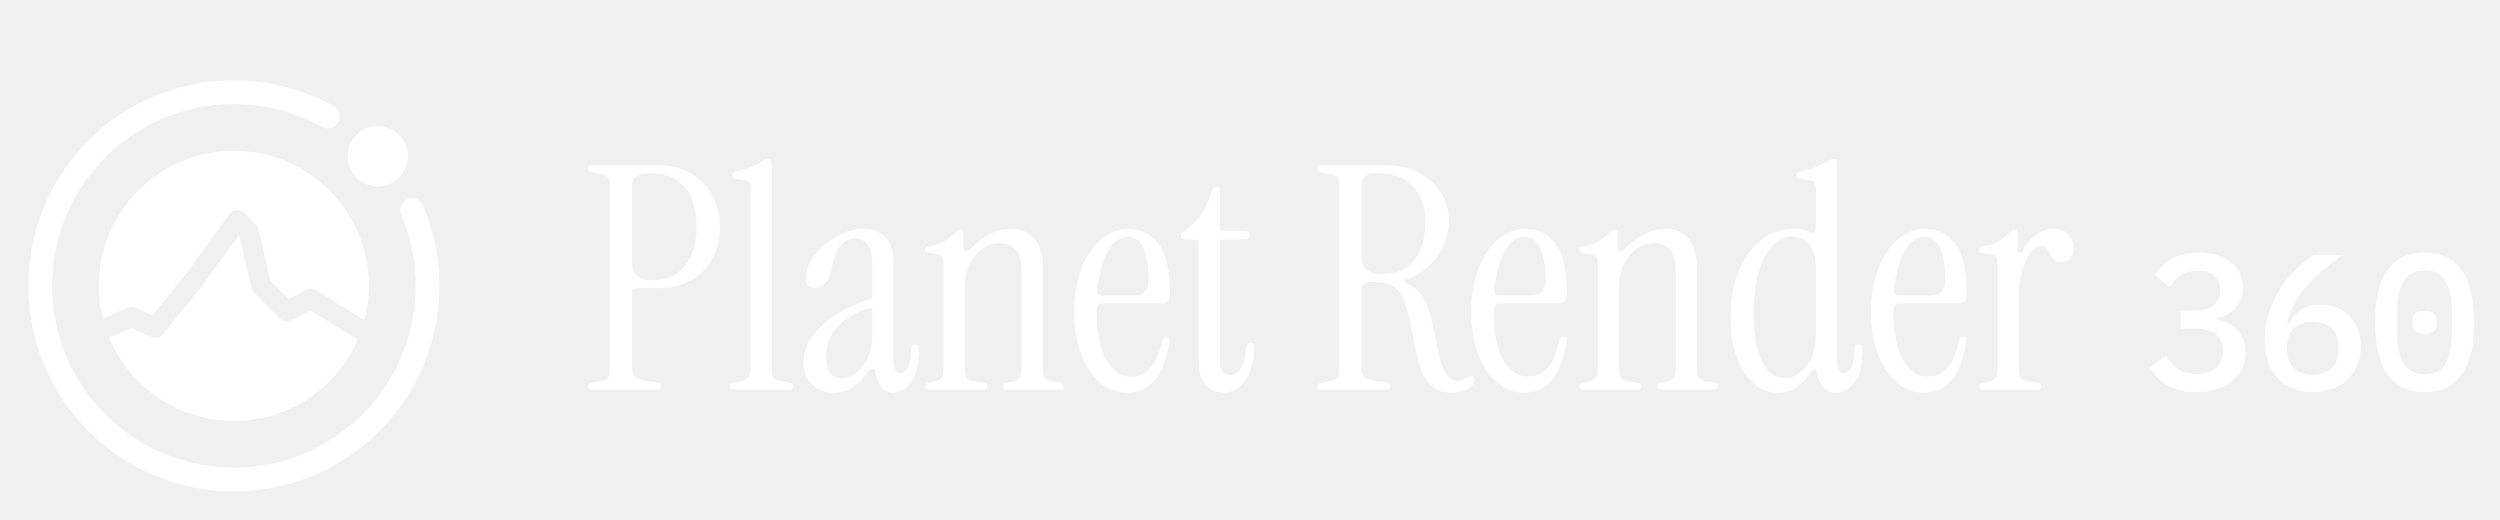
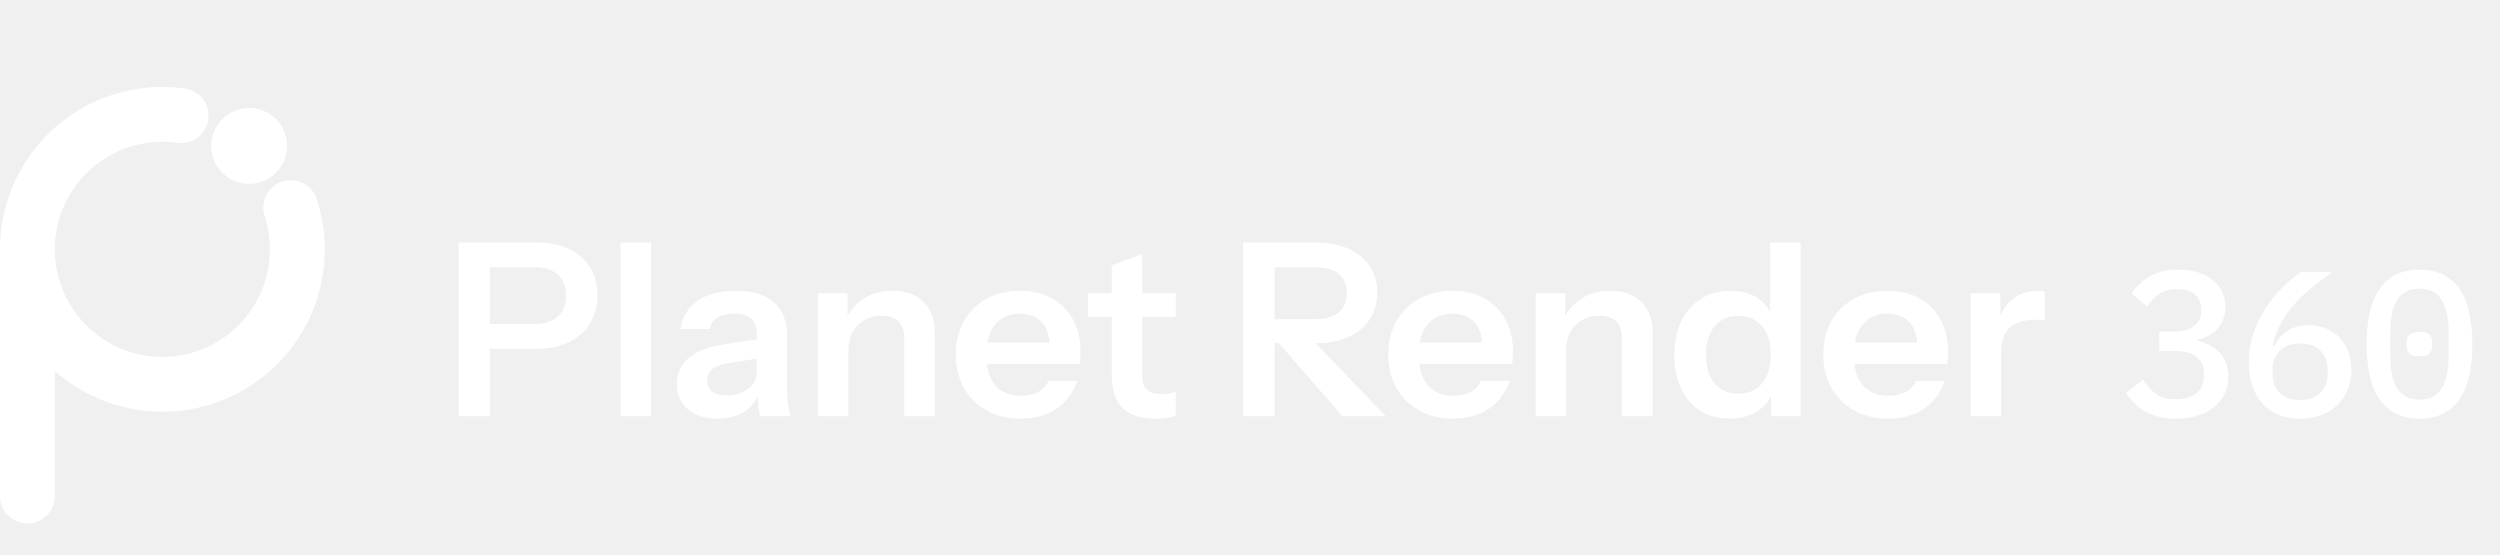
- <svg xmlns="http://www.w3.org/2000/svg" viewBox="0 0 962 200" width="962" height="200" role="img" aria-label="Planet Render 360">
-   <g transform="translate(0 20.0) scale(0.3515625)">
-     <defs>
-       <mask id="hk">
-         <circle cx="256" cy="256" r="148" fill="#fff" />
-         <path d="M98 310 L144 290 L170 302 L212 250 L260 184 L272 196 L286 256 L314 284 L340 270 L414 316" fill="none" stroke="#000" stroke-width="22" stroke-linejoin="round" stroke-linecap="round" />
-       </mask>
-     </defs>
-     <path d="M451.15 173.17 A212 212 0 1 1 358.78 70.58" fill="none" stroke="#ffffff" stroke-width="26" stroke-linecap="round" />
-     <circle cx="413.55" cy="114.14" r="33" fill="#ffffff" />
-     <circle cx="256" cy="256" r="148" fill="#ffffff" mask="url(#hk)" />
+ <svg xmlns="http://www.w3.org/2000/svg" viewBox="0 0 901 200" width="901" height="200" role="img" aria-label="Planet Render 360">
+   <g transform="translate(-38.76 12.34) scale(0.38)">
+     <path d="M377.74 164.45 A128 128 0 1 1 273.81 77.25" fill="none" stroke="#ffffff" stroke-width="52" stroke-linecap="round" />
+     <path d="M128 204 L128 438" fill="none" stroke="#ffffff" stroke-width="52" stroke-linecap="round" />
+     <circle cx="338.28" cy="105.95" r="36" fill="#ffffff" />
  </g>
-   <path d="M228.08 150.0Q226.28 150.0 226.28 148.68Q226.28 147.6 227.84 147.24L230.6 146.76Q233.12 146.28 233.9 145.44Q234.68 144.6 234.68 142.08V71.52Q234.68 69.0 233.9 68.16Q233.12 67.32 230.6 66.84L227.84 66.36Q226.28 66.0 226.28 64.92Q226.28 63.6 228.08 63.6H253.16Q260.24 63.6 265.64 66.66Q271.04 69.72 274.04 75.12Q277.04 80.52 277.04 87.6Q277.04 94.44 274.04 99.72Q271.04 105.0 265.76 107.94Q260.48 110.88 253.52 110.88H244.88Q243.2 110.88 243.2 112.56V141.6Q243.2 144.12 244.16 145.02Q245.12 145.92 248.48 146.52L252.92 147.24Q254.24 147.48 254.24 148.56Q254.24 150.0 252.44 150.0ZM243.2 101.28Q243.2 107.88 251.24 107.88Q259.04 107.88 263.54 102.36Q268.04 96.84 268.04 87.24Q268.04 77.4 263.48 72.0Q258.92 66.6 250.52 66.6Q243.2 66.6 243.2 71.4Z M282.32 150.0Q280.88 150.0 280.88 148.68Q280.88 147.48 282.2 147.24L283.88 147.0Q286.4 146.64 287.6 145.56Q288.8 144.48 288.8 141.96V73.2Q288.8 71.04 288.14 70.2Q287.48 69.36 285.8 69.24L283.04 68.88Q281.72 68.64 281.72 67.44Q281.72 66.24 283.04 66.0Q286.4 65.28 288.8 64.32Q291.2 63.36 292.76 62.4Q294.68 61.2 295.64 61.2Q296.96 61.2 296.96 63.12V141.96Q296.96 144.48 297.74 145.5Q298.52 146.52 301.04 146.88L303.8 147.24Q305.12 147.48 305.12 148.68Q305.12 150.0 303.68 150.0Z M320.72 151.08Q315.68 151.08 312.44 147.9Q309.2 144.72 309.2 139.44Q309.2 134.28 312.44 129.66Q315.68 125.04 321.32 121.32Q326.96 117.6 334.16 115.32Q335.72 114.84 335.72 113.28V102.36Q335.72 96.6 333.92 94.14Q332.12 91.68 329.0 91.68Q326.0 91.68 323.54 94.38Q321.08 97.08 320.0 103.44Q319.4 107.28 317.42 109.02Q315.44 110.76 313.4 110.76Q310.04 110.76 310.04 107.4Q310.04 103.92 312.02 100.5Q314.0 97.08 317.24 94.26Q320.48 91.44 324.32 89.76Q328.16 88.08 332.0 88.08Q343.88 88.08 343.88 101.88V138.6Q343.88 143.64 346.4 143.64Q347.96 143.64 349.28 141.54Q350.6 139.44 350.6 134.4Q350.6 132.48 352.16 132.48Q353.6 132.48 353.6 134.52Q353.6 143.28 350.54 147.18Q347.48 151.08 343.64 151.08Q340.76 151.08 339.08 148.74Q337.4 146.4 336.8 143.16Q336.68 141.96 335.78 141.9Q334.88 141.84 334.04 143.04Q331.16 147.0 328.16 149.04Q325.16 151.08 320.72 151.08ZM323.96 145.56Q327.08 145.56 329.72 143.34Q332.36 141.12 334.04 137.4Q335.72 133.68 335.72 129.0V120.24Q335.72 117.96 333.2 118.92Q325.88 121.56 321.86 126.18Q317.84 130.8 317.84 137.28Q317.84 145.56 323.96 145.56Z M357.8 150.0Q356.0 150.0 356.0 148.68Q356.0 147.6 357.56 147.24L359.0 147.0Q361.52 146.52 362.3 145.5Q363.08 144.48 363.08 141.96V101.64Q363.08 99.48 362.42 98.7Q361.76 97.92 360.08 97.68L357.56 97.32Q356.0 97.2 356.0 96.0Q356.0 95.04 357.92 94.68Q361.64 94.08 363.62 92.76Q365.6 91.44 367.76 89.52Q368.84 88.44 369.56 88.44Q370.64 88.44 370.64 89.88V95.28Q370.64 96.36 371.42 96.66Q372.2 96.96 373.16 96.0Q377.96 91.44 381.62 89.76Q385.28 88.08 389.36 88.08Q394.76 88.08 398.0 91.86Q401.24 95.64 401.24 102.96V141.96Q401.24 144.48 402.02 145.5Q402.8 146.52 405.32 146.88L407.96 147.24Q409.28 147.48 409.28 148.68Q409.28 150.0 407.84 150.0H387.68Q386.0 150.0 386.0 148.68Q386.0 147.48 387.32 147.24L389.0 147.0Q391.52 146.64 392.3 145.56Q393.08 144.48 393.08 141.96V104.28Q393.08 98.4 390.92 96.0Q388.76 93.6 384.8 93.6Q380.96 93.6 377.9 95.82Q374.84 98.04 373.04 101.7Q371.24 105.36 371.24 109.8V141.96Q371.24 144.48 372.02 145.56Q372.8 146.64 375.32 146.88L378.56 147.24Q379.88 147.48 379.88 148.56Q379.88 150.0 378.08 150.0Z M433.64 151.08Q427.88 151.08 423.32 147.24Q418.76 143.4 416.06 136.38Q413.36 129.36 413.36 120.12Q413.36 110.64 416.12 103.44Q418.88 96.24 423.68 92.16Q428.48 88.08 434.36 88.08Q441.44 88.08 445.82 93.9Q450.2 99.72 450.2 112.8Q450.2 116.76 447.2 116.76H424.4Q422.0 116.76 422.0 119.52Q422.0 132.24 425.72 138.6Q429.44 144.96 435.2 144.96Q439.76 144.96 442.64 141.72Q445.52 138.48 447.32 130.8Q447.68 129.48 448.88 129.48Q450.32 129.48 449.96 131.88Q448.04 142.56 443.84 146.82Q439.64 151.08 433.64 151.08ZM424.04 113.76H436.16Q441.92 113.76 441.92 107.76Q441.92 99.96 440.0 95.52Q438.08 91.08 434.24 91.08Q429.56 91.08 426.38 96.48Q423.2 101.88 422.24 111.84Q422.0 113.76 424.04 113.76Z M470.84 151.08Q466.64 151.08 463.94 148.14Q461.24 145.2 461.24 138.48V93.6Q461.24 92.16 459.8 92.16H456.32Q454.4 92.16 454.4 90.72Q454.4 89.76 455.48 89.04Q459.44 86.28 461.84 83.1Q464.24 79.92 466.04 74.4Q466.88 71.88 468.08 71.88Q469.4 71.88 469.4 73.8V87.12Q469.4 88.8 471.08 88.8H478.88Q480.8 88.8 480.8 90.48Q480.8 92.16 478.88 92.16H471.08Q469.4 92.16 469.4 93.84V138.6Q469.4 141.24 470.24 142.74Q471.08 144.24 473.36 144.24Q475.88 144.24 477.5 141.72Q479.12 139.2 479.6 133.56Q479.84 131.88 481.16 131.88Q482.6 131.88 482.6 133.68Q482.24 142.92 478.82 147.0Q475.4 151.08 470.84 151.08Z  M558.68 151.08Q548.24 151.08 545.36 137.4L542.6 124.08Q541.28 117.6 539.66 114.24Q538.04 110.88 535.22 109.68Q532.4 108.48 527.48 108.48Q525.8 108.48 524.84 109.38Q523.88 110.28 523.88 111.6V141.6Q523.88 144.12 524.84 145.02Q525.8 145.92 529.16 146.52L533.6 147.24Q534.92 147.48 534.92 148.56Q534.92 150.0 533.12 150.0H508.76Q506.96 150.0 506.96 148.68Q506.96 147.6 508.52 147.24L511.28 146.76Q513.8 146.28 514.58 145.44Q515.36 144.6 515.36 142.08V71.52Q515.36 69.0 514.58 68.16Q513.8 67.32 511.28 66.84L508.52 66.36Q506.96 66.0 506.96 64.92Q506.96 63.6 508.76 63.6H533.12Q540.2 63.6 545.72 66.36Q551.24 69.12 554.36 73.98Q557.48 78.84 557.48 85.2Q557.48 92.76 552.92 98.82Q548.36 104.88 541.4 107.4Q540.56 107.64 540.5 108.18Q540.44 108.72 541.28 109.08Q545.12 110.88 547.34 114.12Q549.56 117.36 550.76 122.76L553.4 135.0Q554.72 141.24 556.52 143.88Q558.32 146.52 561.08 146.52Q562.04 146.52 562.82 146.22Q563.6 145.92 564.8 145.08Q565.76 144.48 566.6 144.78Q567.44 145.08 567.44 146.04Q567.44 148.08 564.8 149.58Q562.16 151.08 558.68 151.08ZM531.92 105.48Q540.08 105.48 544.28 100.02Q548.48 94.56 548.48 85.44Q548.48 76.56 543.62 71.58Q538.76 66.6 530.24 66.6Q523.88 66.6 523.88 71.4V98.88Q523.88 105.48 531.92 105.48Z M586.4 151.08Q580.64 151.08 576.08 147.24Q571.52 143.4 568.82 136.38Q566.12 129.36 566.12 120.12Q566.12 110.64 568.88 103.44Q571.64 96.24 576.44 92.16Q581.24 88.08 587.12 88.08Q594.2 88.08 598.58 93.9Q602.96 99.72 602.96 112.8Q602.96 116.76 599.96 116.76H577.16Q574.76 116.76 574.76 119.52Q574.76 132.24 578.48 138.6Q582.2 144.96 587.96 144.96Q592.52 144.96 595.4 141.72Q598.28 138.48 600.08 130.8Q600.44 129.48 601.64 129.48Q603.08 129.48 602.72 131.88Q600.8 142.56 596.6 146.82Q592.4 151.08 586.4 151.08ZM576.8 113.76H588.92Q594.68 113.76 594.68 107.76Q594.68 99.96 592.76 95.52Q590.84 91.08 587.0 91.08Q582.32 91.08 579.14 96.48Q575.96 101.88 575.0 111.84Q574.76 113.76 576.8 113.76Z M609.56 150.0Q607.76 150.0 607.76 148.68Q607.76 147.6 609.32 147.24L610.76 147.0Q613.28 146.52 614.06 145.5Q614.84 144.48 614.84 141.96V101.64Q614.84 99.48 614.18 98.7Q613.52 97.92 611.84 97.68L609.32 97.32Q607.76 97.2 607.76 96.0Q607.76 95.04 609.68 94.68Q613.4 94.08 615.38 92.76Q617.36 91.44 619.52 89.52Q620.6 88.44 621.32 88.44Q622.4 88.44 622.4 89.88V95.28Q622.4 96.36 623.18 96.66Q623.96 96.96 624.92 96.0Q629.72 91.44 633.38 89.76Q637.04 88.08 641.12 88.08Q646.52 88.08 649.76 91.86Q653.0 95.64 653.0 102.96V141.96Q653.0 144.48 653.78 145.5Q654.56 146.52 657.08 146.88L659.72 147.24Q661.04 147.48 661.04 148.68Q661.04 150.0 659.6 150.0H639.44Q637.76 150.0 637.76 148.68Q637.76 147.48 639.08 147.24L640.76 147.0Q643.28 146.64 644.06 145.56Q644.84 144.48 644.84 141.96V104.28Q644.84 98.4 642.68 96.0Q640.52 93.6 636.56 93.6Q632.72 93.6 629.66 95.82Q626.6 98.04 624.8 101.7Q623.0 105.36 623.0 109.8V141.96Q623.0 144.48 623.78 145.56Q624.56 146.64 627.08 146.88L630.32 147.24Q631.64 147.48 631.64 148.56Q631.64 150.0 629.84 150.0Z M684.08 151.08Q678.8 151.08 674.66 147.42Q670.52 143.76 668.24 137.22Q665.96 130.68 665.96 122.04Q665.96 111.96 669.08 104.34Q672.2 96.72 677.72 92.4Q683.24 88.08 690.2 88.08Q691.88 88.08 693.56 88.38Q695.24 88.68 696.8 89.4Q698.72 90.36 698.72 88.56V73.2Q698.72 71.04 698.06 70.2Q697.4 69.36 695.72 69.24L692.6 68.88Q691.28 68.64 691.28 67.44Q691.28 66.24 692.6 66.0Q696.44 65.28 698.78 64.32Q701.12 63.36 702.68 62.4Q704.6 61.2 705.56 61.2Q706.88 61.2 706.88 63.12V138.6Q706.88 143.64 709.4 143.64Q710.96 143.64 712.28 141.54Q713.6 139.44 713.6 134.4Q713.6 132.48 715.16 132.48Q716.6 132.48 716.6 134.52Q716.6 143.28 713.6 147.18Q710.6 151.08 706.76 151.08Q703.28 151.08 701.48 148.74Q699.68 146.4 699.08 143.16Q698.96 142.2 698.24 142.14Q697.52 142.08 696.92 143.04Q693.56 147.72 690.8 149.4Q688.04 151.08 684.08 151.08ZM686.72 145.56Q689.84 145.56 692.54 143.46Q695.24 141.36 696.98 137.76Q698.72 134.16 698.72 129.72V102.72Q698.72 97.32 696.26 94.2Q693.8 91.08 689.84 91.08Q683.12 91.08 678.98 98.94Q674.84 106.8 674.84 120.36Q674.84 132.72 678.02 139.14Q681.2 145.56 686.72 145.56Z M740.24 151.08Q734.48 151.08 729.92 147.24Q725.36 143.4 722.66 136.38Q719.96 129.36 719.96 120.12Q719.96 110.64 722.72 103.44Q725.48 96.24 730.28 92.16Q735.08 88.08 740.96 88.08Q748.04 88.08 752.42 93.9Q756.8 99.72 756.8 112.8Q756.8 116.76 753.8 116.76H731.0Q728.6 116.76 728.6 119.52Q728.6 132.24 732.32 138.6Q736.04 144.96 741.8 144.96Q746.36 144.96 749.24 141.72Q752.12 138.48 753.92 130.8Q754.28 129.48 755.48 129.48Q756.92 129.48 756.56 131.88Q754.64 142.56 750.44 146.82Q746.24 151.08 740.24 151.08ZM730.64 113.76H742.76Q748.52 113.76 748.52 107.76Q748.52 99.96 746.6 95.52Q744.68 91.08 740.84 91.08Q736.16 91.08 732.98 96.48Q729.8 101.88 728.84 111.84Q728.6 113.76 730.64 113.76Z M778.28 96.48Q783.2 88.08 790.16 88.08Q794.12 88.08 796.04 90.42Q797.96 92.76 797.96 95.64Q797.96 97.92 796.82 99.36Q795.68 100.8 793.28 100.8Q791.36 100.8 790.46 99.9Q789.56 99.0 789.02 97.8Q788.48 96.6 787.76 95.7Q787.04 94.8 785.36 94.8Q783.2 94.8 781.28 97.38Q779.36 99.96 778.1 104.28Q776.84 108.6 776.84 114.12V141.96Q776.84 144.48 777.62 145.56Q778.4 146.64 780.92 146.88L784.16 147.24Q785.48 147.48 785.48 148.56Q785.48 150.0 783.68 150.0H763.4Q761.6 150.0 761.6 148.68Q761.6 147.6 763.16 147.24L764.6 147.0Q767.12 146.52 767.9 145.5Q768.68 144.48 768.68 141.96V101.64Q768.68 99.48 768.02 98.7Q767.36 97.92 765.68 97.68L763.16 97.32Q761.6 97.2 761.6 96.0Q761.6 95.04 763.52 94.68Q767.24 94.08 769.22 92.76Q771.2 91.44 773.36 89.52Q774.44 88.44 775.16 88.44Q776.24 88.44 776.24 89.88V96.36Q776.24 97.2 776.96 97.38Q777.68 97.56 778.28 96.48Z" fill="#ffffff" />
-   <path d="M844.522 119.496Q849.507 119.496 851.925 117.376Q854.343 115.255 854.343 112.056V111.535Q854.343 107.964 852 106.067Q849.656 104.17 845.713 104.17Q841.918 104.17 839.277 105.881Q836.636 107.592 834.85 110.568L829.196 105.732Q830.386 104.021 831.949 102.458Q833.511 100.896 835.52 99.743Q837.529 98.59 840.133 97.883Q842.737 97.176 846.01 97.176Q849.656 97.176 852.781 98.069Q855.906 98.962 858.212 100.71Q860.518 102.458 861.783 104.951Q863.048 107.443 863.048 110.568Q863.048 113.023 862.267 115.032Q861.486 117.041 860.109 118.566Q858.733 120.091 856.873 121.058Q855.013 122.026 852.93 122.472V122.844Q855.162 123.29 857.17 124.295Q859.179 125.299 860.742 126.899Q862.304 128.498 863.197 130.693Q864.09 132.888 864.09 135.715Q864.09 139.138 862.75 141.928Q861.411 144.718 858.919 146.726Q856.426 148.735 852.93 149.814Q849.433 150.893 845.118 150.893Q841.472 150.893 838.682 150.112Q835.892 149.33 833.734 148.028Q831.577 146.726 829.977 145.052Q828.378 143.378 827.187 141.593L833.362 136.831Q835.297 139.956 837.938 141.928Q840.579 143.899 845.192 143.899Q850.102 143.899 852.706 141.63Q855.31 139.361 855.31 135.343V134.748Q855.31 130.73 852.595 128.61Q849.879 126.49 844.746 126.49H839.166V119.496Z M889.981 150.893Q885.591 150.893 882.169 149.479Q878.746 148.066 876.366 145.424Q873.985 142.783 872.72 139.063Q871.455 135.343 871.455 130.656Q871.455 125.002 873.166 120.017Q874.878 115.032 877.63 110.866Q880.383 106.699 883.731 103.463Q887.079 100.226 890.353 98.069H901.513Q897.049 101.268 893.478 104.244Q889.906 107.22 887.265 110.345Q884.624 113.47 882.838 116.929Q881.053 120.389 880.086 124.63L880.606 124.778Q881.425 123.216 882.541 121.84Q883.657 120.463 885.145 119.422Q886.633 118.38 888.567 117.785Q890.502 117.19 892.957 117.19Q896.305 117.19 899.132 118.306Q901.959 119.422 904.042 121.542Q906.126 123.662 907.279 126.638Q908.432 129.614 908.432 133.334Q908.432 137.203 907.13 140.44Q905.828 143.676 903.41 145.982Q900.992 148.289 897.57 149.591Q894.147 150.893 889.981 150.893ZM889.906 144.197Q894.668 144.197 897.272 141.63Q899.876 139.063 899.876 134.376V133.632Q899.876 128.945 897.272 126.378Q894.668 123.811 889.906 123.811Q885.219 123.811 882.615 126.378Q880.011 128.945 880.011 133.632V134.376Q880.011 139.063 882.615 141.63Q885.219 144.197 889.906 144.197Z M932.984 150.893Q928.074 150.893 924.465 149.07Q920.857 147.247 918.513 143.825Q916.17 140.402 915.054 135.418Q913.938 130.433 913.938 124.034Q913.938 117.71 915.054 112.688Q916.17 107.666 918.513 104.244Q920.857 100.822 924.465 98.999Q928.074 97.176 932.984 97.176Q937.894 97.176 941.503 98.999Q945.111 100.822 947.455 104.244Q949.798 107.666 950.914 112.688Q952.03 117.71 952.03 124.034Q952.03 130.433 950.914 135.418Q949.798 140.402 947.455 143.825Q945.111 147.247 941.503 149.07Q937.894 150.893 932.984 150.893ZM932.984 144.048Q938.638 144.048 941.056 139.844Q943.474 135.641 943.474 128.498V119.57Q943.474 112.428 941.056 108.224Q938.638 104.021 932.984 104.021Q930.157 104.021 928.148 105.1Q926.139 106.178 924.874 108.224Q923.61 110.27 923.052 113.135Q922.494 115.999 922.494 119.57V128.498Q922.494 132.07 923.052 134.934Q923.61 137.798 924.874 139.844Q926.139 141.89 928.148 142.969Q930.157 144.048 932.984 144.048ZM932.984 128.424Q930.38 128.424 929.376 127.382Q928.371 126.341 928.371 124.853V123.216Q928.371 121.728 929.376 120.686Q930.38 119.645 932.984 119.645Q935.588 119.645 936.592 120.686Q937.597 121.728 937.597 123.216V124.853Q937.597 126.341 936.592 127.382Q935.588 128.424 932.984 128.424Z" fill="#ffffff" />
+   <g transform="translate(-61 0)">
+     <path d="M226.28 150V87.42H254.38Q261.25 87.42 266.15 89.77Q271.04 92.11 273.69 96.37Q276.34 100.63 276.34 106.43Q276.34 112.22 273.66 116.55Q270.98 120.88 266.09 123.29Q261.19 125.69 254.38 125.69H235.09V116.77H253.83Q259.22 116.77 262.13 114Q265.04 111.24 265.04 106.48Q265.04 101.73 262.15 99.04Q259.25 96.34 253.83 96.34H237.58V150ZM284.66 150V87.42H295.67V150ZM334.93 150Q334.46 148.23 334.27 146.15Q334.09 144.06 334.09 141.16H333.71V120.13Q333.71 116.65 331.75 114.84Q329.8 113.03 325.77 113.03Q321.89 113.03 319.59 114.47Q317.28 115.9 316.76 118.59H306.24Q306.97 112.45 312.15 108.63Q317.34 104.8 326.15 104.8Q335.27 104.8 339.97 108.95Q344.66 113.09 344.66 121.03V141.16Q344.66 143.25 344.95 145.41Q345.24 147.57 345.85 150ZM319.54 150.87Q312.85 150.87 308.89 147.52Q304.94 144.18 304.94 138.53Q304.94 132.47 309.37 128.88Q313.81 125.29 321.92 124.1L335.71 122.01V128.97L323.71 130.82Q319.77 131.43 317.83 132.96Q315.89 134.5 315.89 137.28Q315.89 139.86 317.7 141.19Q319.51 142.53 322.76 142.53Q327.42 142.53 330.57 140.16Q333.71 137.8 333.71 134.41L334.9 141.11Q333.16 145.89 329.2 148.38Q325.25 150.87 319.54 150.87ZM355.76 150V105.67H366.45V116.1H366.77V150ZM386.9 150V122.01Q386.9 117.9 384.82 115.84Q382.73 113.78 378.7 113.78Q375.23 113.78 372.52 115.35Q369.81 116.91 368.29 119.67Q366.77 122.42 366.77 126.13L365.64 115.49Q367.84 110.6 372.2 107.7Q376.56 104.8 382.64 104.8Q389.89 104.8 393.9 108.87Q397.91 112.94 397.91 119.72V150ZM428.91 150.87Q421.87 150.87 416.6 147.93Q411.33 144.99 408.4 139.77Q405.47 134.56 405.47 127.78Q405.47 120.94 408.38 115.77Q411.3 110.6 416.54 107.7Q421.78 104.8 428.68 104.8Q435.31 104.8 440.2 107.56Q445.08 110.31 447.76 115.23Q450.44 120.16 450.44 126.82Q450.44 128.04 450.37 129.08Q450.29 130.13 450.12 131.14H412.31V123.46H441.69L439.43 125.58Q439.43 119.32 436.55 116.17Q433.66 113.03 428.56 113.03Q422.94 113.03 419.71 116.87Q416.48 120.71 416.48 127.92Q416.48 135.08 419.71 138.86Q422.94 142.64 428.97 142.64Q432.48 142.64 435.05 141.32Q437.63 140 438.88 137.28H449.25Q447.08 143.6 441.88 147.23Q436.68 150.87 428.91 150.87ZM477.56 150.9Q469.41 150.9 465.55 147.03Q461.68 143.16 461.68 135.43V95.62L472.69 91.51V135.69Q472.69 138.9 474.43 140.47Q476.17 142.03 479.93 142.03Q481.38 142.03 482.55 141.79Q483.73 141.54 484.74 141.19V149.77Q483.7 150.29 481.8 150.59Q479.9 150.9 477.56 150.9ZM453.13 114.25V105.67H484.74V114.25ZM509.05 150V87.42H535.41Q542.16 87.42 547.09 89.68Q552.01 91.94 554.69 96.01Q557.37 100.08 557.37 105.56Q557.37 110.97 554.69 115.05Q552.01 119.12 547.09 121.39Q542.16 123.66 535.41 123.66H517.86V115.03H535.09Q540.6 115.03 543.51 112.54Q546.42 110.05 546.42 105.61Q546.42 101.15 543.55 98.75Q540.69 96.34 535.09 96.34H520.35V150ZM544.8 150 516.96 117.99H529.65L560.45 150ZM584.75 150.87Q577.71 150.87 572.44 147.93Q567.17 144.99 564.24 139.77Q561.31 134.56 561.31 127.78Q561.31 120.94 564.23 115.77Q567.14 110.6 572.38 107.7Q577.63 104.8 584.52 104.8Q591.16 104.8 596.04 107.56Q600.92 110.31 603.6 115.23Q606.28 120.16 606.28 126.82Q606.28 128.04 606.21 129.08Q606.13 130.13 605.96 131.14H568.15V123.46H597.53L595.27 125.58Q595.27 119.32 592.39 116.17Q589.5 113.03 584.41 113.03Q578.79 113.03 575.55 116.87Q572.32 120.71 572.32 127.92Q572.32 135.08 575.55 138.86Q578.79 142.64 584.81 142.64Q588.32 142.64 590.9 141.32Q593.47 140 594.72 137.28H605.09Q602.92 143.6 597.72 147.23Q592.52 150.87 584.75 150.87ZM614.42 150V105.67H625.11V116.1H625.43V150ZM645.57 150V122.01Q645.57 117.9 643.48 115.84Q641.39 113.78 637.37 113.78Q633.89 113.78 631.18 115.35Q628.47 116.91 626.95 119.67Q625.43 122.42 625.43 126.13L624.3 115.49Q626.5 110.6 630.86 107.7Q635.22 104.8 641.31 104.8Q648.55 104.8 652.56 108.87Q656.58 112.94 656.58 119.72V150ZM699.28 150V140L700.15 140.21Q699.02 145.07 694.69 147.97Q690.36 150.87 684.33 150.87Q678.28 150.87 673.8 148.03Q669.32 145.19 666.88 140.06Q664.43 134.93 664.43 128.01Q664.43 121 666.95 115.78Q669.47 110.57 674.02 107.7Q678.57 104.83 684.65 104.83Q690.97 104.83 695.02 107.82Q699.08 110.8 700.06 116.07L698.96 116.19V87.42H709.97V150ZM687.55 141.89Q692.85 141.89 696.02 138.19Q699.19 134.5 699.19 127.81Q699.19 121.17 695.98 117.49Q692.76 113.81 687.43 113.81Q682.22 113.81 679.03 117.52Q675.84 121.23 675.84 127.95Q675.84 134.62 679.03 138.25Q682.22 141.89 687.55 141.89ZM741.55 150.87Q734.51 150.87 729.24 147.93Q723.96 144.99 721.04 139.77Q718.11 134.56 718.11 127.78Q718.11 120.94 721.02 115.77Q723.94 110.6 729.18 107.7Q734.42 104.8 741.32 104.8Q747.95 104.8 752.84 107.56Q757.72 110.31 760.4 115.23Q763.08 120.16 763.08 126.82Q763.08 128.04 763.01 129.08Q762.93 130.13 762.76 131.14H724.95V123.46H754.33L752.07 125.58Q752.07 119.32 749.19 116.17Q746.3 113.03 741.2 113.03Q735.58 113.03 732.35 116.87Q729.12 120.71 729.12 127.92Q729.12 135.08 732.35 138.86Q735.58 142.64 741.61 142.64Q745.11 142.64 747.69 141.32Q750.27 140 751.52 137.28H761.89Q759.72 143.6 754.52 147.23Q749.32 150.87 741.55 150.87ZM771.22 150V105.67H781.91V116.39H782.23V150ZM782.23 126.88 781.1 116.36Q782.66 110.71 786.37 107.76Q790.08 104.8 795.35 104.8Q797.18 104.8 797.96 105.15V115.49Q797.53 115.32 796.74 115.28Q795.96 115.23 794.83 115.23Q788.46 115.23 785.34 118.03Q782.23 120.83 782.23 126.88Z" fill="#ffffff" />
+     <path d="M844.522 119.496Q849.507 119.496 851.925 117.376Q854.343 115.255 854.343 112.056V111.535Q854.343 107.964 852 106.067Q849.656 104.17 845.713 104.17Q841.918 104.17 839.277 105.881Q836.636 107.592 834.85 110.568L829.196 105.732Q830.386 104.021 831.949 102.458Q833.511 100.896 835.52 99.743Q837.529 98.59 840.133 97.883Q842.737 97.176 846.01 97.176Q849.656 97.176 852.781 98.069Q855.906 98.962 858.212 100.71Q860.518 102.458 861.783 104.951Q863.048 107.443 863.048 110.568Q863.048 113.023 862.267 115.032Q861.486 117.041 860.109 118.566Q858.733 120.091 856.873 121.058Q855.013 122.026 852.93 122.472V122.844Q855.162 123.29 857.17 124.295Q859.179 125.299 860.742 126.899Q862.304 128.498 863.197 130.693Q864.09 132.888 864.09 135.715Q864.09 139.138 862.75 141.928Q861.411 144.718 858.919 146.726Q856.426 148.735 852.93 149.814Q849.433 150.893 845.118 150.893Q841.472 150.893 838.682 150.112Q835.892 149.33 833.734 148.028Q831.577 146.726 829.977 145.052Q828.378 143.378 827.187 141.593L833.362 136.831Q835.297 139.956 837.938 141.928Q840.579 143.899 845.192 143.899Q850.102 143.899 852.706 141.63Q855.31 139.361 855.31 135.343V134.748Q855.31 130.73 852.595 128.61Q849.879 126.49 844.746 126.49H839.166V119.496Z M889.981 150.893Q885.591 150.893 882.169 149.479Q878.746 148.066 876.366 145.424Q873.985 142.783 872.72 139.063Q871.455 135.343 871.455 130.656Q871.455 125.002 873.166 120.017Q874.878 115.032 877.63 110.866Q880.383 106.699 883.731 103.463Q887.079 100.226 890.353 98.069H901.513Q897.049 101.268 893.478 104.244Q889.906 107.22 887.265 110.345Q884.624 113.47 882.838 116.929Q881.053 120.389 880.086 124.63L880.606 124.778Q881.425 123.216 882.541 121.84Q883.657 120.463 885.145 119.422Q886.633 118.38 888.567 117.785Q890.502 117.19 892.957 117.19Q896.305 117.19 899.132 118.306Q901.959 119.422 904.042 121.542Q906.126 123.662 907.279 126.638Q908.432 129.614 908.432 133.334Q908.432 137.203 907.13 140.44Q905.828 143.676 903.41 145.982Q900.992 148.289 897.57 149.591Q894.147 150.893 889.981 150.893ZM889.906 144.197Q894.668 144.197 897.272 141.63Q899.876 139.063 899.876 134.376V133.632Q899.876 128.945 897.272 126.378Q894.668 123.811 889.906 123.811Q885.219 123.811 882.615 126.378Q880.011 128.945 880.011 133.632V134.376Q880.011 139.063 882.615 141.63Q885.219 144.197 889.906 144.197Z M932.984 150.893Q928.074 150.893 924.465 149.07Q920.857 147.247 918.513 143.825Q916.17 140.402 915.054 135.418Q913.938 130.433 913.938 124.034Q913.938 117.71 915.054 112.688Q916.17 107.666 918.513 104.244Q920.857 100.822 924.465 98.999Q928.074 97.176 932.984 97.176Q937.894 97.176 941.503 98.999Q945.111 100.822 947.455 104.244Q949.798 107.666 950.914 112.688Q952.03 117.71 952.03 124.034Q952.03 130.433 950.914 135.418Q949.798 140.402 947.455 143.825Q945.111 147.247 941.503 149.07Q937.894 150.893 932.984 150.893ZM932.984 144.048Q938.638 144.048 941.056 139.844Q943.474 135.641 943.474 128.498V119.57Q943.474 112.428 941.056 108.224Q938.638 104.021 932.984 104.021Q930.157 104.021 928.148 105.1Q926.139 106.178 924.874 108.224Q923.61 110.27 923.052 113.135Q922.494 115.999 922.494 119.57V128.498Q922.494 132.07 923.052 134.934Q923.61 137.798 924.874 139.844Q926.139 141.89 928.148 142.969Q930.157 144.048 932.984 144.048ZM932.984 128.424Q930.38 128.424 929.376 127.382Q928.371 126.341 928.371 124.853V123.216Q928.371 121.728 929.376 120.686Q930.38 119.645 932.984 119.645Q935.588 119.645 936.592 120.686Q937.597 121.728 937.597 123.216V124.853Q937.597 126.341 936.592 127.382Q935.588 128.424 932.984 128.424Z" fill="#ffffff" />
+   </g>
</svg>
